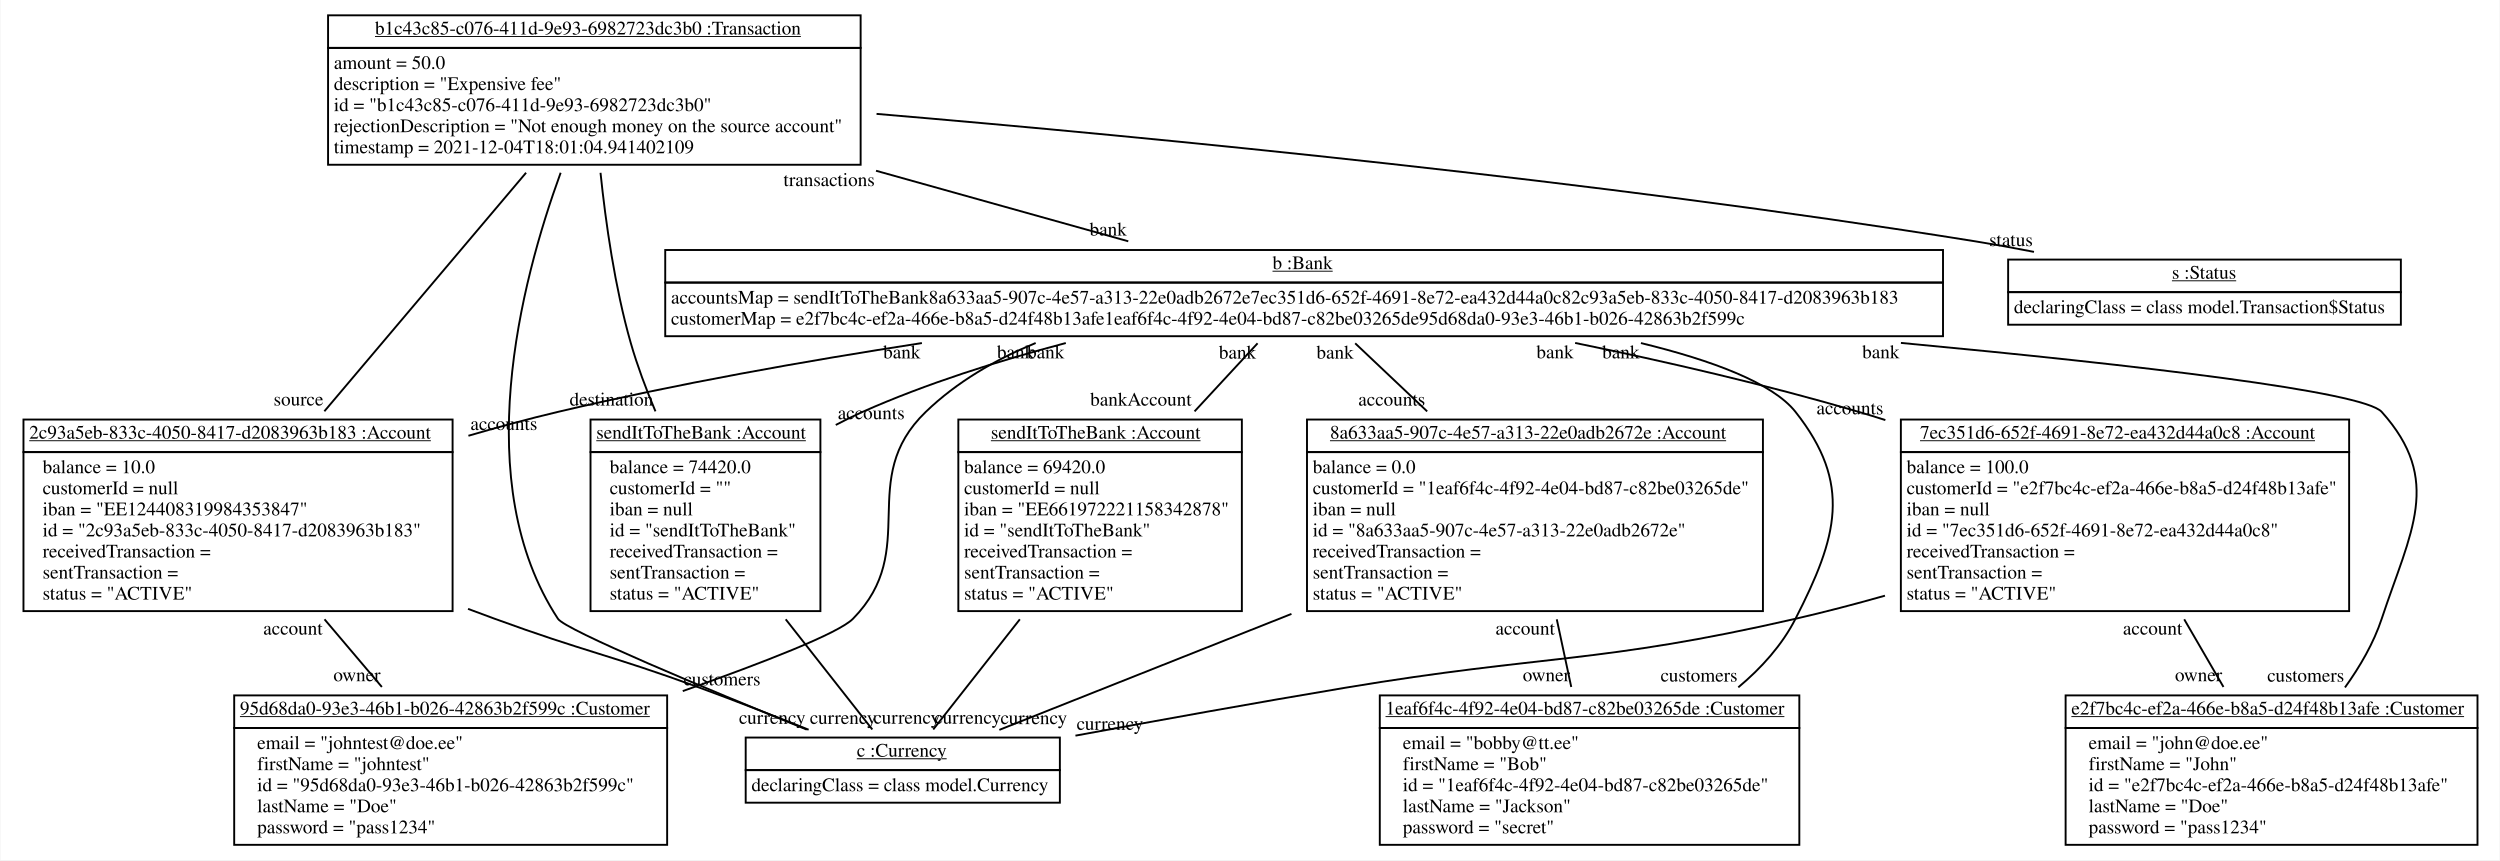
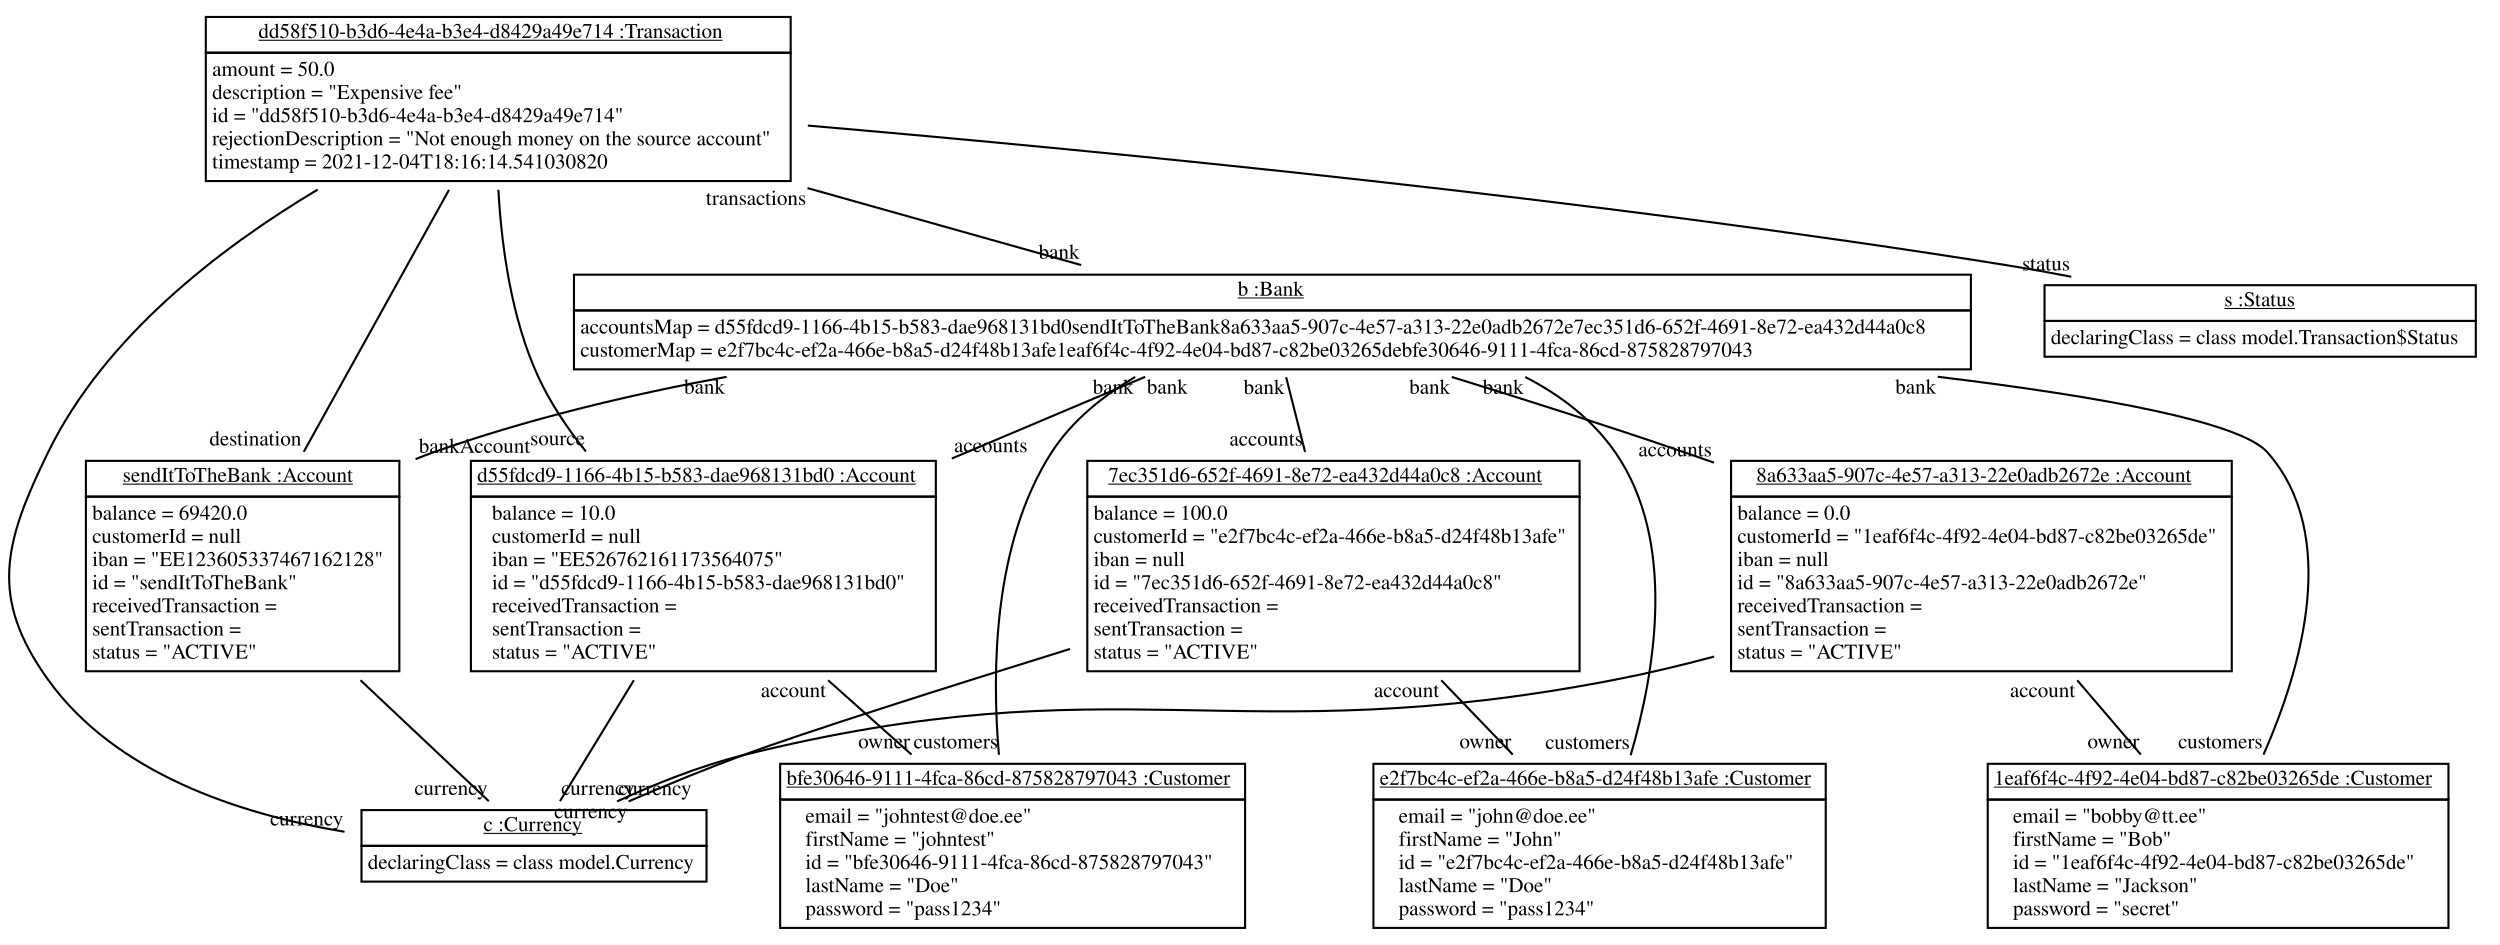
- <svg xmlns="http://www.w3.org/2000/svg" width="1305px" height="449px" viewBox="0.00 0.00 1304.50 449.00">
+ <svg xmlns="http://www.w3.org/2000/svg" width="1188px" height="449px" viewBox="0.00 0.00 1188.33 449.00">
  <g id="graph0" class="graph" transform="scale(1.0 1.0) rotate(0) translate(4 445)">
-     <polygon fill="white" stroke="transparent" points="-4,4 -4,-445 1300.5,-445 1300.5,4 -4,4" />
+     <polygon fill="white" stroke="transparent" points="-4,4 -4,-445 1184.33,-445 1184.33,4 -4,4" />
    <g id="node1" class="node">
-       <polygon fill="none" stroke="black" points="167,-420 167,-437 445,-437 445,-420 167,-420" />
-       <text text-anchor="start" x="191.5" y="-427" font-family="Times,serif" text-decoration="underline" font-size="10.00">b1c43c85-c076-411d-9e93-6982723dc3b0 :Transaction</text>
-       <polygon fill="none" stroke="black" points="167,-359 167,-420 445,-420 445,-359 167,-359" />
-       <text text-anchor="start" x="170" y="-409" font-family="Times,serif" font-size="10.00">amount = 50.0</text>
-       <text text-anchor="start" x="170" y="-398" font-family="Times,serif" font-size="10.00">description = "Expensive fee"</text>
-       <text text-anchor="start" x="170" y="-387" font-family="Times,serif" font-size="10.00">id = "b1c43c85-c076-411d-9e93-6982723dc3b0"</text>
-       <text text-anchor="start" x="170" y="-376" font-family="Times,serif" font-size="10.00">rejectionDescription = "Not enough money on the source account"</text>
-       <text text-anchor="start" x="170" y="-365" font-family="Times,serif" font-size="10.00">timestamp = 2021-12-04T18:01:04.941402109</text>
+       <polygon fill="none" stroke="black" points="93.83,-420 93.83,-437 371.83,-437 371.83,-420 93.83,-420" />
+       <text text-anchor="start" x="118.83" y="-427" font-family="Times,serif" text-decoration="underline" font-size="10.00">dd58f510-b3d6-4e4a-b3e4-d8429a49e714 :Transaction</text>
+       <polygon fill="none" stroke="black" points="93.83,-359 93.83,-420 371.83,-420 371.83,-359 93.83,-359" />
+       <text text-anchor="start" x="96.83" y="-409" font-family="Times,serif" font-size="10.00">amount = 50.0</text>
+       <text text-anchor="start" x="96.83" y="-398" font-family="Times,serif" font-size="10.00">description = "Expensive fee"</text>
+       <text text-anchor="start" x="96.83" y="-387" font-family="Times,serif" font-size="10.00">id = "dd58f510-b3d6-4e4a-b3e4-d8429a49e714"</text>
+       <text text-anchor="start" x="96.83" y="-376" font-family="Times,serif" font-size="10.00">rejectionDescription = "Not enough money on the source account"</text>
+       <text text-anchor="start" x="96.83" y="-365" font-family="Times,serif" font-size="10.00">timestamp = 2021-12-04T18:16:14.541030820</text>
    </g>
    <g id="node2" class="node">
-       <polygon fill="none" stroke="black" points="343,-297.5 343,-314.5 1010,-314.5 1010,-297.5 343,-297.5" />
-       <text text-anchor="start" x="660" y="-304.5" font-family="Times,serif" text-decoration="underline" font-size="10.00">b :Bank</text>
-       <polygon fill="none" stroke="black" points="343,-269.5 343,-297.5 1010,-297.5 1010,-269.5 343,-269.5" />
-       <text text-anchor="start" x="346" y="-286.5" font-family="Times,serif" font-size="10.00">accountsMap = sendItToTheBank8a633aa5-907c-4e57-a313-22e0adb2672e7ec351d6-652f-4691-8e72-ea432d44a0c82c93a5eb-833c-4050-8417-d2083963b183</text>
-       <text text-anchor="start" x="346" y="-275.5" font-family="Times,serif" font-size="10.00">customerMap = e2f7bc4c-ef2a-466e-b8a5-d24f48b13afe1eaf6f4c-4f92-4e04-bd87-c82be03265de95d68da0-93e3-46b1-b026-42863b2f599c</text>
+       <polygon fill="none" stroke="black" points="268.83,-297.5 268.83,-314.5 932.83,-314.5 932.83,-297.5 268.83,-297.5" />
+       <text text-anchor="start" x="584.33" y="-304.5" font-family="Times,serif" text-decoration="underline" font-size="10.00">b :Bank</text>
+       <polygon fill="none" stroke="black" points="268.83,-269.5 268.83,-297.5 932.83,-297.5 932.83,-269.5 268.83,-269.5" />
+       <text text-anchor="start" x="271.83" y="-286.5" font-family="Times,serif" font-size="10.00">accountsMap = d55fdcd9-1166-4b15-b583-dae968131bd0sendItToTheBank8a633aa5-907c-4e57-a313-22e0adb2672e7ec351d6-652f-4691-8e72-ea432d44a0c8</text>
+       <text text-anchor="start" x="271.83" y="-275.5" font-family="Times,serif" font-size="10.00">customerMap = e2f7bc4c-ef2a-466e-b8a5-d24f48b13afe1eaf6f4c-4f92-4e04-bd87-c82be03265debfe30646-9111-4fca-86cd-875828797043</text>
    </g>
    <g id="edge1" class="edge">
-       <path fill="none" stroke="black" d="M453.03,-355.87C497.49,-343.43 545.01,-330.14 584.71,-319.04" />
-       <text text-anchor="middle" x="574.21" y="-322.04" font-family="Times,serif" font-size="10.00">bank</text>
-       <text text-anchor="middle" x="428.53" y="-347.87" font-family="Times,serif" font-size="10.00">transactions</text>
+       <path fill="none" stroke="black" d="M379.85,-355.65C423.8,-343.29 470.68,-330.1 509.9,-319.07" />
+       <text text-anchor="middle" x="499.4" y="-322.07" font-family="Times,serif" font-size="10.00">bank</text>
+       <text text-anchor="middle" x="355.35" y="-347.65" font-family="Times,serif" font-size="10.00">transactions</text>
    </g>
    <g id="node3" class="node">
-       <polygon fill="none" stroke="black" points="385,-43 385,-60 549,-60 549,-43 385,-43" />
-       <text text-anchor="start" x="443" y="-50" font-family="Times,serif" text-decoration="underline" font-size="10.00">c :Currency</text>
-       <polygon fill="none" stroke="black" points="385,-26 385,-43 549,-43 549,-26 385,-26" />
-       <text text-anchor="start" x="388" y="-32" font-family="Times,serif" font-size="10.00">declaringClass = class model.Currency</text>
+       <polygon fill="none" stroke="black" points="167.83,-43 167.83,-60 331.83,-60 331.83,-43 167.83,-43" />
+       <text text-anchor="start" x="225.83" y="-50" font-family="Times,serif" text-decoration="underline" font-size="10.00">c :Currency</text>
+       <polygon fill="none" stroke="black" points="167.83,-26 167.83,-43 331.83,-43 331.83,-26 167.83,-26" />
+       <text text-anchor="start" x="170.83" y="-32" font-family="Times,serif" font-size="10.00">declaringClass = class model.Currency</text>
    </g>
    <g id="edge2" class="edge">
-       <path fill="none" stroke="black" d="M288.41,-354.83C267.39,-297.16 240.51,-192.81 287,-122 290.87,-116.11 364.96,-85.24 416.87,-64.14" />
-       <text text-anchor="middle" x="398.87" y="-67.14" font-family="Times,serif" font-size="10.00">currency</text>
+       <path fill="none" stroke="black" d="M147.04,-354.98C99.83,-326.77 45.54,-284.74 18.83,-230 -2.23,-186.86 -9.17,-160.99 18.83,-122 50.79,-77.47 109.53,-58.03 159.77,-49.69" />
+       <text text-anchor="middle" x="141.77" y="-52.69" font-family="Times,serif" font-size="10.00">currency</text>
    </g>
    <g id="node4" class="node">
-       <polygon fill="none" stroke="black" points="304,-209 304,-226 424,-226 424,-209 304,-209" />
-       <text text-anchor="start" x="307" y="-216" font-family="Times,serif" text-decoration="underline" font-size="10.00">sendItToTheBank :Account</text>
-       <polygon fill="none" stroke="black" points="304,-126 304,-209 424,-209 424,-126 304,-126" />
-       <text text-anchor="start" x="314" y="-198" font-family="Times,serif" font-size="10.00">balance = 74420.0</text>
-       <text text-anchor="start" x="314" y="-187" font-family="Times,serif" font-size="10.00">customerId = ""</text>
-       <text text-anchor="start" x="314" y="-176" font-family="Times,serif" font-size="10.00">iban = null</text>
-       <text text-anchor="start" x="314" y="-165" font-family="Times,serif" font-size="10.00">id = "sendItToTheBank"</text>
-       <text text-anchor="start" x="314" y="-154" font-family="Times,serif" font-size="10.00">receivedTransaction = </text>
-       <text text-anchor="start" x="314" y="-143" font-family="Times,serif" font-size="10.00">sentTransaction = </text>
-       <text text-anchor="start" x="314" y="-132" font-family="Times,serif" font-size="10.00">status = "ACTIVE"</text>
+       <polygon fill="none" stroke="black" points="36.83,-209 36.83,-226 185.83,-226 185.83,-209 36.83,-209" />
+       <text text-anchor="start" x="54.33" y="-216" font-family="Times,serif" text-decoration="underline" font-size="10.00">sendItToTheBank :Account</text>
+       <polygon fill="none" stroke="black" points="36.83,-126 36.83,-209 185.83,-209 185.83,-126 36.83,-126" />
+       <text text-anchor="start" x="39.83" y="-198" font-family="Times,serif" font-size="10.00">balance = 69420.0</text>
+       <text text-anchor="start" x="39.83" y="-187" font-family="Times,serif" font-size="10.00">customerId = null</text>
+       <text text-anchor="start" x="39.83" y="-176" font-family="Times,serif" font-size="10.00">iban = "EE123605337467162128"</text>
+       <text text-anchor="start" x="39.83" y="-165" font-family="Times,serif" font-size="10.00">id = "sendItToTheBank"</text>
+       <text text-anchor="start" x="39.83" y="-154" font-family="Times,serif" font-size="10.00">receivedTransaction = </text>
+       <text text-anchor="start" x="39.83" y="-143" font-family="Times,serif" font-size="10.00">sentTransaction = </text>
+       <text text-anchor="start" x="39.83" y="-132" font-family="Times,serif" font-size="10.00">status = "ACTIVE"</text>
    </g>
    <g id="edge3" class="edge">
-       <path fill="none" stroke="black" d="M309.22,-354.8C311.91,-328.83 316.69,-295.06 325,-266 328.39,-254.16 333.01,-241.84 337.9,-230.27" />
-       <text text-anchor="middle" x="314.9" y="-233.27" font-family="Times,serif" font-size="10.00">destination</text>
+       <path fill="none" stroke="black" d="M209.45,-354.84C189.8,-319.41 161.6,-268.57 140.39,-230.31" />
+       <text text-anchor="middle" x="117.39" y="-233.31" font-family="Times,serif" font-size="10.00">destination</text>
    </g>
    <g id="node5" class="node">
-       <polygon fill="none" stroke="black" points="8,-209 8,-226 232,-226 232,-209 8,-209" />
-       <text text-anchor="start" x="11" y="-216" font-family="Times,serif" text-decoration="underline" font-size="10.00">2c93a5eb-833c-4050-8417-d2083963b183 :Account</text>
-       <polygon fill="none" stroke="black" points="8,-126 8,-209 232,-209 232,-126 8,-126" />
-       <text text-anchor="start" x="18" y="-198" font-family="Times,serif" font-size="10.00">balance = 10.0</text>
-       <text text-anchor="start" x="18" y="-187" font-family="Times,serif" font-size="10.00">customerId = null</text>
-       <text text-anchor="start" x="18" y="-176" font-family="Times,serif" font-size="10.00">iban = "EE124408319984353847"</text>
-       <text text-anchor="start" x="18" y="-165" font-family="Times,serif" font-size="10.00">id = "2c93a5eb-833c-4050-8417-d2083963b183"</text>
-       <text text-anchor="start" x="18" y="-154" font-family="Times,serif" font-size="10.00">receivedTransaction = </text>
-       <text text-anchor="start" x="18" y="-143" font-family="Times,serif" font-size="10.00">sentTransaction = </text>
-       <text text-anchor="start" x="18" y="-132" font-family="Times,serif" font-size="10.00">status = "ACTIVE"</text>
+       <polygon fill="none" stroke="black" points="219.83,-209 219.83,-226 440.83,-226 440.83,-209 219.83,-209" />
+       <text text-anchor="start" x="222.83" y="-216" font-family="Times,serif" text-decoration="underline" font-size="10.00">d55fdcd9-1166-4b15-b583-dae968131bd0 :Account</text>
+       <polygon fill="none" stroke="black" points="219.83,-126 219.83,-209 440.83,-209 440.83,-126 219.83,-126" />
+       <text text-anchor="start" x="229.83" y="-198" font-family="Times,serif" font-size="10.00">balance = 10.0</text>
+       <text text-anchor="start" x="229.83" y="-187" font-family="Times,serif" font-size="10.00">customerId = null</text>
+       <text text-anchor="start" x="229.83" y="-176" font-family="Times,serif" font-size="10.00">iban = "EE526762161173564075"</text>
+       <text text-anchor="start" x="229.83" y="-165" font-family="Times,serif" font-size="10.00">id = "d55fdcd9-1166-4b15-b583-dae968131bd0"</text>
+       <text text-anchor="start" x="229.83" y="-154" font-family="Times,serif" font-size="10.00">receivedTransaction = </text>
+       <text text-anchor="start" x="229.83" y="-143" font-family="Times,serif" font-size="10.00">sentTransaction = </text>
+       <text text-anchor="start" x="229.83" y="-132" font-family="Times,serif" font-size="10.00">status = "ACTIVE"</text>
    </g>
    <g id="edge4" class="edge">
-       <path fill="none" stroke="black" d="M270.36,-354.84C240.4,-319.41 197.41,-268.57 165.07,-230.31" />
-       <text text-anchor="middle" x="151.57" y="-233.31" font-family="Times,serif" font-size="10.00">source</text>
+       <path fill="none" stroke="black" d="M232.89,-354.86C234.37,-328.29 238.98,-293.86 251.83,-266 257.59,-253.5 265.67,-241.44 274.48,-230.46" />
+       <text text-anchor="middle" x="260.98" y="-233.46" font-family="Times,serif" font-size="10.00">source</text>
    </g>
    <g id="node6" class="node">
-       <polygon fill="none" stroke="black" points="1044,-292.5 1044,-309.5 1249,-309.5 1249,-292.5 1044,-292.5" />
-       <text text-anchor="start" x="1129.5" y="-299.5" font-family="Times,serif" text-decoration="underline" font-size="10.00">s :Status</text>
-       <polygon fill="none" stroke="black" points="1044,-275.5 1044,-292.5 1249,-292.5 1249,-275.5 1044,-275.5" />
-       <text text-anchor="start" x="1047" y="-281.5" font-family="Times,serif" font-size="10.00">declaringClass = class model.Transaction$Status</text>
+       <polygon fill="none" stroke="black" points="967.83,-292.5 967.83,-309.5 1172.83,-309.5 1172.83,-292.5 967.83,-292.5" />
+       <text text-anchor="start" x="1053.33" y="-299.5" font-family="Times,serif" text-decoration="underline" font-size="10.00">s :Status</text>
+       <polygon fill="none" stroke="black" points="967.83,-275.5 967.83,-292.5 1172.83,-292.5 1172.83,-275.5 967.83,-275.5" />
+       <text text-anchor="start" x="970.83" y="-281.5" font-family="Times,serif" font-size="10.00">declaringClass = class model.Transaction$Status</text>
    </g>
    <g id="edge5" class="edge">
-       <path fill="none" stroke="black" d="M453.31,-385.55C599.45,-373.14 829.51,-350.76 1027,-319 1036.91,-317.41 1047.24,-315.53 1057.49,-313.52" />
-       <text text-anchor="middle" x="1045.49" y="-316.52" font-family="Times,serif" font-size="10.00">status</text>
+       <path fill="none" stroke="black" d="M379.99,-385.37C525.34,-372.85 753.71,-350.42 949.83,-319 959.81,-317.4 970.23,-315.51 980.56,-313.51" />
+       <text text-anchor="middle" x="968.56" y="-316.51" font-family="Times,serif" font-size="10.00">status</text>
+     </g>
+     <g id="edge6" class="edge">
+       <path fill="none" stroke="black" d="M341.37,-265.95C294.16,-257.26 245.93,-245.61 201.83,-230 199.07,-229.02 196.3,-227.96 193.53,-226.83" />
+       <text text-anchor="middle" x="221.53" y="-229.83" font-family="Times,serif" font-size="10.00">bankAccount</text>
+       <text text-anchor="middle" x="330.87" y="-257.95" font-family="Times,serif" font-size="10.00">bank</text>
+     </g>
+     <g id="edge9" class="edge">
+       <path fill="none" stroke="black" d="M540.34,-265.95C513.2,-254.48 480.19,-240.53 448.44,-227.12" />
+       <text text-anchor="middle" x="466.94" y="-230.12" font-family="Times,serif" font-size="10.00">accounts</text>
+       <text text-anchor="middle" x="550.84" y="-257.95" font-family="Times,serif" font-size="10.00">bank</text>
+     </g>
+     <g id="node7" class="node">
+       <polygon fill="none" stroke="black" points="818.83,-209 818.83,-226 1056.83,-226 1056.83,-209 818.83,-209" />
+       <text text-anchor="start" x="830.83" y="-216" font-family="Times,serif" text-decoration="underline" font-size="10.00">8a633aa5-907c-4e57-a313-22e0adb2672e :Account</text>
+       <polygon fill="none" stroke="black" points="818.83,-126 818.83,-209 1056.83,-209 1056.83,-126 818.83,-126" />
+       <text text-anchor="start" x="821.83" y="-198" font-family="Times,serif" font-size="10.00">balance = 0.0</text>
+       <text text-anchor="start" x="821.83" y="-187" font-family="Times,serif" font-size="10.00">customerId = "1eaf6f4c-4f92-4e04-bd87-c82be03265de"</text>
+       <text text-anchor="start" x="821.83" y="-176" font-family="Times,serif" font-size="10.00">iban = null</text>
+       <text text-anchor="start" x="821.83" y="-165" font-family="Times,serif" font-size="10.00">id = "8a633aa5-907c-4e57-a313-22e0adb2672e"</text>
+       <text text-anchor="start" x="821.83" y="-154" font-family="Times,serif" font-size="10.00">receivedTransaction = </text>
+       <text text-anchor="start" x="821.83" y="-143" font-family="Times,serif" font-size="10.00">sentTransaction = </text>
+       <text text-anchor="start" x="821.83" y="-132" font-family="Times,serif" font-size="10.00">status = "ACTIVE"</text>
    </g>
    <g id="edge7" class="edge">
-       <path fill="none" stroke="black" d="M552.1,-265.94C517.03,-256.69 479.34,-244.79 446,-230 441.35,-227.94 436.67,-225.63 432.02,-223.17" />
-       <text text-anchor="middle" x="450.52" y="-226.17" font-family="Times,serif" font-size="10.00">accounts</text>
-       <text text-anchor="middle" x="541.6" y="-257.94" font-family="Times,serif" font-size="10.00">bank</text>
+       <path fill="none" stroke="black" d="M686.06,-265.88C720.59,-255.21 760.75,-242.43 796.83,-230 801.4,-228.42 806.05,-226.8 810.74,-225.14" />
+       <text text-anchor="middle" x="792.24" y="-228.14" font-family="Times,serif" font-size="10.00">accounts</text>
+       <text text-anchor="middle" x="675.56" y="-257.88" font-family="Times,serif" font-size="10.00">bank</text>
+     </g>
+     <g id="node8" class="node">
+       <polygon fill="none" stroke="black" points="512.83,-209 512.83,-226 746.83,-226 746.83,-209 512.83,-209" />
+       <text text-anchor="start" x="522.83" y="-216" font-family="Times,serif" text-decoration="underline" font-size="10.00">7ec351d6-652f-4691-8e72-ea432d44a0c8 :Account</text>
+       <polygon fill="none" stroke="black" points="512.83,-126 512.83,-209 746.83,-209 746.83,-126 512.83,-126" />
+       <text text-anchor="start" x="515.83" y="-198" font-family="Times,serif" font-size="10.00">balance = 100.0</text>
+       <text text-anchor="start" x="515.83" y="-187" font-family="Times,serif" font-size="10.00">customerId = "e2f7bc4c-ef2a-466e-b8a5-d24f48b13afe"</text>
+       <text text-anchor="start" x="515.83" y="-176" font-family="Times,serif" font-size="10.00">iban = null</text>
+       <text text-anchor="start" x="515.83" y="-165" font-family="Times,serif" font-size="10.00">id = "7ec351d6-652f-4691-8e72-ea432d44a0c8"</text>
+       <text text-anchor="start" x="515.83" y="-154" font-family="Times,serif" font-size="10.00">receivedTransaction = </text>
+       <text text-anchor="start" x="515.83" y="-143" font-family="Times,serif" font-size="10.00">sentTransaction = </text>
+       <text text-anchor="start" x="515.83" y="-132" font-family="Times,serif" font-size="10.00">status = "ACTIVE"</text>
+     </g>
+     <g id="edge8" class="edge">
+       <path fill="none" stroke="black" d="M607.33,-265.8C610.01,-255.25 613.2,-242.63 616.34,-230.25" />
+       <text text-anchor="middle" x="597.84" y="-233.25" font-family="Times,serif" font-size="10.00">accounts</text>
+       <text text-anchor="middle" x="596.83" y="-257.8" font-family="Times,serif" font-size="10.00">bank</text>
+     </g>
+     <g id="node9" class="node">
+       <polygon fill="none" stroke="black" points="648.83,-65 648.83,-82 863.83,-82 863.83,-65 648.83,-65" />
+       <text text-anchor="start" x="651.83" y="-72" font-family="Times,serif" text-decoration="underline" font-size="10.00">e2f7bc4c-ef2a-466e-b8a5-d24f48b13afe :Customer</text>
+       <polygon fill="none" stroke="black" points="648.83,-4 648.83,-65 863.83,-65 863.83,-4 648.83,-4" />
+       <text text-anchor="start" x="660.83" y="-54" font-family="Times,serif" font-size="10.00">email = "john@doe.ee"</text>
+       <text text-anchor="start" x="660.83" y="-43" font-family="Times,serif" font-size="10.00">firstName = "John"</text>
+       <text text-anchor="start" x="660.83" y="-32" font-family="Times,serif" font-size="10.00">id = "e2f7bc4c-ef2a-466e-b8a5-d24f48b13afe"</text>
+       <text text-anchor="start" x="660.83" y="-21" font-family="Times,serif" font-size="10.00">lastName = "Doe"</text>
+       <text text-anchor="start" x="660.83" y="-10" font-family="Times,serif" font-size="10.00">password = "pass1234"</text>
    </g>
    <g id="edge10" class="edge">
-       <path fill="none" stroke="black" d="M476.98,-265.93C415.67,-256.48 348.22,-244.47 287,-230 271.75,-226.4 255.88,-222.1 240.26,-217.53" />
-       <text text-anchor="middle" x="258.76" y="-220.53" font-family="Times,serif" font-size="10.00">accounts</text>
-       <text text-anchor="middle" x="466.48" y="-257.93" font-family="Times,serif" font-size="10.00">bank</text>
-     </g>
-     <g id="node7" class="node">
-       <polygon fill="none" stroke="black" points="496,-209 496,-226 644,-226 644,-209 496,-209" />
-       <text text-anchor="start" x="513" y="-216" font-family="Times,serif" text-decoration="underline" font-size="10.00">sendItToTheBank :Account</text>
-       <polygon fill="none" stroke="black" points="496,-126 496,-209 644,-209 644,-126 496,-126" />
-       <text text-anchor="start" x="499" y="-198" font-family="Times,serif" font-size="10.00">balance = 69420.0</text>
-       <text text-anchor="start" x="499" y="-187" font-family="Times,serif" font-size="10.00">customerId = null</text>
-       <text text-anchor="start" x="499" y="-176" font-family="Times,serif" font-size="10.00">iban = "EE661972221158342878"</text>
-       <text text-anchor="start" x="499" y="-165" font-family="Times,serif" font-size="10.00">id = "sendItToTheBank"</text>
-       <text text-anchor="start" x="499" y="-154" font-family="Times,serif" font-size="10.00">receivedTransaction = </text>
-       <text text-anchor="start" x="499" y="-143" font-family="Times,serif" font-size="10.00">sentTransaction = </text>
-       <text text-anchor="start" x="499" y="-132" font-family="Times,serif" font-size="10.00">status = "ACTIVE"</text>
-     </g>
-     <g id="edge6" class="edge">
-       <path fill="none" stroke="black" d="M652.21,-265.8C642.45,-255.25 630.75,-242.63 619.3,-230.25" />
-       <text text-anchor="middle" x="591.3" y="-233.25" font-family="Times,serif" font-size="10.00">bankAccount</text>
-       <text text-anchor="middle" x="641.71" y="-257.8" font-family="Times,serif" font-size="10.00">bank</text>
-     </g>
-     <g id="node8" class="node">
-       <polygon fill="none" stroke="black" points="678,-209 678,-226 916,-226 916,-209 678,-209" />
-       <text text-anchor="start" x="690" y="-216" font-family="Times,serif" text-decoration="underline" font-size="10.00">8a633aa5-907c-4e57-a313-22e0adb2672e :Account</text>
-       <polygon fill="none" stroke="black" points="678,-126 678,-209 916,-209 916,-126 678,-126" />
-       <text text-anchor="start" x="681" y="-198" font-family="Times,serif" font-size="10.00">balance = 0.0</text>
-       <text text-anchor="start" x="681" y="-187" font-family="Times,serif" font-size="10.00">customerId = "1eaf6f4c-4f92-4e04-bd87-c82be03265de"</text>
-       <text text-anchor="start" x="681" y="-176" font-family="Times,serif" font-size="10.00">iban = null</text>
-       <text text-anchor="start" x="681" y="-165" font-family="Times,serif" font-size="10.00">id = "8a633aa5-907c-4e57-a313-22e0adb2672e"</text>
-       <text text-anchor="start" x="681" y="-154" font-family="Times,serif" font-size="10.00">receivedTransaction = </text>
-       <text text-anchor="start" x="681" y="-143" font-family="Times,serif" font-size="10.00">sentTransaction = </text>
-       <text text-anchor="start" x="681" y="-132" font-family="Times,serif" font-size="10.00">status = "ACTIVE"</text>
-     </g>
-     <g id="edge8" class="edge">
-       <path fill="none" stroke="black" d="M703.15,-265.8C714.3,-255.25 727.65,-242.63 740.73,-230.25" />
-       <text text-anchor="middle" x="722.23" y="-233.25" font-family="Times,serif" font-size="10.00">accounts</text>
-       <text text-anchor="middle" x="692.65" y="-257.8" font-family="Times,serif" font-size="10.00">bank</text>
-     </g>
-     <g id="node9" class="node">
-       <polygon fill="none" stroke="black" points="988,-209 988,-226 1222,-226 1222,-209 988,-209" />
-       <text text-anchor="start" x="998" y="-216" font-family="Times,serif" text-decoration="underline" font-size="10.00">7ec351d6-652f-4691-8e72-ea432d44a0c8 :Account</text>
-       <polygon fill="none" stroke="black" points="988,-126 988,-209 1222,-209 1222,-126 988,-126" />
-       <text text-anchor="start" x="991" y="-198" font-family="Times,serif" font-size="10.00">balance = 100.0</text>
-       <text text-anchor="start" x="991" y="-187" font-family="Times,serif" font-size="10.00">customerId = "e2f7bc4c-ef2a-466e-b8a5-d24f48b13afe"</text>
-       <text text-anchor="start" x="991" y="-176" font-family="Times,serif" font-size="10.00">iban = null</text>
-       <text text-anchor="start" x="991" y="-165" font-family="Times,serif" font-size="10.00">id = "7ec351d6-652f-4691-8e72-ea432d44a0c8"</text>
-       <text text-anchor="start" x="991" y="-154" font-family="Times,serif" font-size="10.00">receivedTransaction = </text>
-       <text text-anchor="start" x="991" y="-143" font-family="Times,serif" font-size="10.00">sentTransaction = </text>
-       <text text-anchor="start" x="991" y="-132" font-family="Times,serif" font-size="10.00">status = "ACTIVE"</text>
-     </g>
-     <g id="edge9" class="edge">
-       <path fill="none" stroke="black" d="M817.97,-265.98C865.43,-256.24 918.36,-244.04 966,-230 970.58,-228.65 975.23,-227.22 979.91,-225.72" />
-       <text text-anchor="middle" x="961.41" y="-228.72" font-family="Times,serif" font-size="10.00">accounts</text>
-       <text text-anchor="middle" x="807.47" y="-257.98" font-family="Times,serif" font-size="10.00">bank</text>
+       <path fill="none" stroke="black" d="M720.99,-265.86C737.86,-257.17 753.07,-245.55 763.83,-230 792.96,-187.86 782.95,-126.6 771.1,-86.05" />
+       <text text-anchor="middle" x="750.6" y="-89.05" font-family="Times,serif" font-size="10.00">customers</text>
+       <text text-anchor="middle" x="710.49" y="-257.86" font-family="Times,serif" font-size="10.00">bank</text>
    </g>
    <g id="node10" class="node">
-       <polygon fill="none" stroke="black" points="1074,-65 1074,-82 1289,-82 1289,-65 1074,-65" />
-       <text text-anchor="start" x="1077" y="-72" font-family="Times,serif" text-decoration="underline" font-size="10.00">e2f7bc4c-ef2a-466e-b8a5-d24f48b13afe :Customer</text>
-       <polygon fill="none" stroke="black" points="1074,-4 1074,-65 1289,-65 1289,-4 1074,-4" />
-       <text text-anchor="start" x="1086" y="-54" font-family="Times,serif" font-size="10.00">email = "john@doe.ee"</text>
-       <text text-anchor="start" x="1086" y="-43" font-family="Times,serif" font-size="10.00">firstName = "John"</text>
-       <text text-anchor="start" x="1086" y="-32" font-family="Times,serif" font-size="10.00">id = "e2f7bc4c-ef2a-466e-b8a5-d24f48b13afe"</text>
-       <text text-anchor="start" x="1086" y="-21" font-family="Times,serif" font-size="10.00">lastName = "Doe"</text>
-       <text text-anchor="start" x="1086" y="-10" font-family="Times,serif" font-size="10.00">password = "pass1234"</text>
+       <polygon fill="none" stroke="black" points="940.83,-65 940.83,-82 1159.83,-82 1159.83,-65 940.83,-65" />
+       <text text-anchor="start" x="943.83" y="-72" font-family="Times,serif" text-decoration="underline" font-size="10.00">1eaf6f4c-4f92-4e04-bd87-c82be03265de :Customer</text>
+       <polygon fill="none" stroke="black" points="940.83,-4 940.83,-65 1159.83,-65 1159.83,-4 940.83,-4" />
+       <text text-anchor="start" x="952.83" y="-54" font-family="Times,serif" font-size="10.00">email = "bobby@tt.ee"</text>
+       <text text-anchor="start" x="952.83" y="-43" font-family="Times,serif" font-size="10.00">firstName = "Bob"</text>
+       <text text-anchor="start" x="952.83" y="-32" font-family="Times,serif" font-size="10.00">id = "1eaf6f4c-4f92-4e04-bd87-c82be03265de"</text>
+       <text text-anchor="start" x="952.83" y="-21" font-family="Times,serif" font-size="10.00">lastName = "Jackson"</text>
+       <text text-anchor="start" x="952.83" y="-10" font-family="Times,serif" font-size="10.00">password = "secret"</text>
    </g>
    <g id="edge11" class="edge">
-       <path fill="none" stroke="black" d="M988.03,-266C1112.74,-254.27 1229.47,-240.63 1239,-230 1271.05,-194.26 1254.09,-167.57 1239,-122 1234.81,-109.34 1227.68,-97.07 1219.83,-86.15" />
-       <text text-anchor="middle" x="1199.33" y="-89.15" font-family="Times,serif" font-size="10.00">customers</text>
-       <text text-anchor="middle" x="977.53" y="-258" font-family="Times,serif" font-size="10.00">bank</text>
+       <path fill="none" stroke="black" d="M917.09,-265.97C995.58,-256.47 1061.15,-244.43 1073.83,-230 1108.21,-190.86 1090.24,-127.99 1071.92,-86.34" />
+       <text text-anchor="middle" x="1051.42" y="-89.34" font-family="Times,serif" font-size="10.00">customers</text>
+       <text text-anchor="middle" x="906.59" y="-257.97" font-family="Times,serif" font-size="10.00">bank</text>
    </g>
    <g id="node11" class="node">
-       <polygon fill="none" stroke="black" points="716,-65 716,-82 935,-82 935,-65 716,-65" />
-       <text text-anchor="start" x="719" y="-72" font-family="Times,serif" text-decoration="underline" font-size="10.00">1eaf6f4c-4f92-4e04-bd87-c82be03265de :Customer</text>
-       <polygon fill="none" stroke="black" points="716,-4 716,-65 935,-65 935,-4 716,-4" />
-       <text text-anchor="start" x="728" y="-54" font-family="Times,serif" font-size="10.00">email = "bobby@tt.ee"</text>
-       <text text-anchor="start" x="728" y="-43" font-family="Times,serif" font-size="10.00">firstName = "Bob"</text>
-       <text text-anchor="start" x="728" y="-32" font-family="Times,serif" font-size="10.00">id = "1eaf6f4c-4f92-4e04-bd87-c82be03265de"</text>
-       <text text-anchor="start" x="728" y="-21" font-family="Times,serif" font-size="10.00">lastName = "Jackson"</text>
-       <text text-anchor="start" x="728" y="-10" font-family="Times,serif" font-size="10.00">password = "secret"</text>
+       <polygon fill="none" stroke="black" points="366.83,-65 366.83,-82 587.83,-82 587.83,-65 366.83,-65" />
+       <text text-anchor="start" x="369.83" y="-72" font-family="Times,serif" text-decoration="underline" font-size="10.00">bfe30646-9111-4fca-86cd-875828797043 :Customer</text>
+       <polygon fill="none" stroke="black" points="366.83,-4 366.83,-65 587.83,-65 587.83,-4 366.83,-4" />
+       <text text-anchor="start" x="378.83" y="-54" font-family="Times,serif" font-size="10.00">email = "johntest@doe.ee"</text>
+       <text text-anchor="start" x="378.83" y="-43" font-family="Times,serif" font-size="10.00">firstName = "johntest"</text>
+       <text text-anchor="start" x="378.83" y="-32" font-family="Times,serif" font-size="10.00">id = "bfe30646-9111-4fca-86cd-875828797043"</text>
+       <text text-anchor="start" x="378.83" y="-21" font-family="Times,serif" font-size="10.00">lastName = "Doe"</text>
+       <text text-anchor="start" x="378.83" y="-10" font-family="Times,serif" font-size="10.00">password = "pass1234"</text>
    </g>
    <g id="edge12" class="edge">
-       <path fill="none" stroke="black" d="M852.32,-265.92C889.48,-256.88 921.1,-245.08 933,-230 962.73,-192.32 954.85,-164.74 933,-122 925.95,-108.2 915.19,-96.28 903.14,-86.21" />
-       <text text-anchor="middle" x="882.64" y="-89.21" font-family="Times,serif" font-size="10.00">customers</text>
-       <text text-anchor="middle" x="841.82" y="-257.92" font-family="Times,serif" font-size="10.00">bank</text>
-     </g>
-     <g id="node12" class="node">
-       <polygon fill="none" stroke="black" points="118,-65 118,-82 344,-82 344,-65 118,-65" />
-       <text text-anchor="start" x="121" y="-72" font-family="Times,serif" text-decoration="underline" font-size="10.00">95d68da0-93e3-46b1-b026-42863b2f599c :Customer</text>
-       <polygon fill="none" stroke="black" points="118,-4 118,-65 344,-65 344,-4 118,-4" />
-       <text text-anchor="start" x="130" y="-54" font-family="Times,serif" font-size="10.00">email = "johntest@doe.ee"</text>
-       <text text-anchor="start" x="130" y="-43" font-family="Times,serif" font-size="10.00">firstName = "johntest"</text>
-       <text text-anchor="start" x="130" y="-32" font-family="Times,serif" font-size="10.00">id = "95d68da0-93e3-46b1-b026-42863b2f599c"</text>
-       <text text-anchor="start" x="130" y="-21" font-family="Times,serif" font-size="10.00">lastName = "Doe"</text>
-       <text text-anchor="start" x="130" y="-10" font-family="Times,serif" font-size="10.00">password = "pass1234"</text>
+       <path fill="none" stroke="black" d="M535.59,-265.9C520.2,-256.82 505.48,-245.02 495.83,-230 468.18,-187 467.36,-126.5 470.82,-86.32" />
+       <text text-anchor="middle" x="450.32" y="-89.32" font-family="Times,serif" font-size="10.00">customers</text>
+       <text text-anchor="middle" x="525.09" y="-257.9" font-family="Times,serif" font-size="10.00">bank</text>
    </g>
    <g id="edge13" class="edge">
-       <path fill="none" stroke="black" d="M536.37,-265.96C515.26,-257.26 495.18,-245.61 479,-230 442.38,-194.67 476.67,-158.29 441,-122 433.59,-114.46 394.58,-99.25 352.15,-84.25" />
-       <text text-anchor="middle" x="372.65" y="-87.25" font-family="Times,serif" font-size="10.00">customers</text>
-       <text text-anchor="middle" x="525.87" y="-257.96" font-family="Times,serif" font-size="10.00">bank</text>
+       <path fill="none" stroke="black" d="M167.36,-121.72C188.86,-101.46 212.07,-79.58 228.37,-64.22" />
+       <text text-anchor="middle" x="210.37" y="-67.22" font-family="Times,serif" font-size="10.00">currency</text>
    </g>
    <g id="edge14" class="edge">
-       <path fill="none" stroke="black" d="M405.89,-121.72C421.82,-101.46 439.02,-79.58 451.1,-64.22" />
-       <text text-anchor="middle" x="469.1" y="-67.22" font-family="Times,serif" font-size="10.00">currency</text>
+       <path fill="none" stroke="black" d="M297.29,-121.72C284.91,-101.46 271.55,-79.58 262.17,-64.22" />
+       <text text-anchor="middle" x="280.17" y="-67.22" font-family="Times,serif" font-size="10.00">currency</text>
    </g>
    <g id="edge15" class="edge">
-       <path fill="none" stroke="black" d="M240.06,-127.17C244.76,-125.4 249.42,-123.68 254,-122 301.12,-104.77 313.88,-103.25 361,-86 379.68,-79.16 400.03,-71.22 417.86,-64.09" />
-       <text text-anchor="middle" x="435.86" y="-67.09" font-family="Times,serif" font-size="10.00">currency</text>
+       <path fill="none" stroke="black" d="M389.62,-121.72C402.81,-109.96 416.62,-97.66 429.25,-86.4" />
+       <text text-anchor="middle" x="416.25" y="-89.4" font-family="Times,serif" font-size="10.00">owner</text>
+       <text text-anchor="middle" x="373.12" y="-113.72" font-family="Times,serif" font-size="10.00">account</text>
    </g>
    <g id="edge16" class="edge">
-       <path fill="none" stroke="black" d="M165.15,-121.72C175.11,-109.96 185.54,-97.66 195.08,-86.4" />
-       <text text-anchor="middle" x="182.08" y="-89.4" font-family="Times,serif" font-size="10.00">owner</text>
-       <text text-anchor="middle" x="148.65" y="-113.72" font-family="Times,serif" font-size="10.00">account</text>
+       <path fill="none" stroke="black" d="M810.78,-132.97C795.09,-128.77 779.17,-124.97 763.83,-122 582.06,-86.84 528.48,-130.7 348.83,-86 328.53,-80.95 307.05,-72.28 289.3,-64.12" />
+       <text text-anchor="middle" x="307.3" y="-67.12" font-family="Times,serif" font-size="10.00">currency</text>
    </g>
    <g id="edge17" class="edge">
-       <path fill="none" stroke="black" d="M528.11,-121.72C512.18,-101.46 494.98,-79.58 482.9,-64.22" />
-       <text text-anchor="middle" x="500.9" y="-67.22" font-family="Times,serif" font-size="10.00">currency</text>
+       <path fill="none" stroke="black" d="M983.38,-121.72C993.43,-109.96 1003.95,-97.66 1013.58,-86.4" />
+       <text text-anchor="middle" x="1000.58" y="-89.4" font-family="Times,serif" font-size="10.00">owner</text>
+       <text text-anchor="middle" x="966.88" y="-113.72" font-family="Times,serif" font-size="10.00">account</text>
    </g>
    <g id="edge18" class="edge">
-       <path fill="none" stroke="black" d="M669.89,-124.54C616.69,-103.42 557.93,-80.1 517.4,-64.01" />
-       <text text-anchor="middle" x="535.4" y="-67.01" font-family="Times,serif" font-size="10.00">currency</text>
+       <path fill="none" stroke="black" d="M504.63,-136.61C444.1,-117.8 378.29,-96.89 348.83,-86 330.96,-79.4 311.62,-71.39 294.81,-64.14" />
+       <text text-anchor="middle" x="276.81" y="-56.14" font-family="Times,serif" font-size="10.00">currency</text>
    </g>
    <g id="edge19" class="edge">
-       <path fill="none" stroke="black" d="M808.39,-121.72C810.9,-109.96 813.53,-97.66 815.94,-86.4" />
-       <text text-anchor="middle" x="802.94" y="-89.4" font-family="Times,serif" font-size="10.00">owner</text>
-       <text text-anchor="middle" x="791.89" y="-113.72" font-family="Times,serif" font-size="10.00">account</text>
-     </g>
-     <g id="edge20" class="edge">
-       <path fill="none" stroke="black" d="M979.7,-134.06C964.07,-129.64 948.23,-125.49 933,-122 830.01,-98.38 802.21,-103.45 698,-86 651.47,-78.21 599.79,-68.87 557.13,-60.99" />
-       <text text-anchor="middle" x="575.13" y="-63.99" font-family="Times,serif" font-size="10.00">currency</text>
-     </g>
-     <g id="edge21" class="edge">
-       <path fill="none" stroke="black" d="M1135.91,-121.72C1142.73,-109.96 1149.87,-97.66 1156.4,-86.4" />
-       <text text-anchor="middle" x="1143.4" y="-89.4" font-family="Times,serif" font-size="10.00">owner</text>
-       <text text-anchor="middle" x="1119.41" y="-113.72" font-family="Times,serif" font-size="10.00">account</text>
+       <path fill="none" stroke="black" d="M681.07,-121.72C692.38,-109.96 704.22,-97.66 715.05,-86.4" />
+       <text text-anchor="middle" x="702.05" y="-89.4" font-family="Times,serif" font-size="10.00">owner</text>
+       <text text-anchor="middle" x="664.57" y="-113.72" font-family="Times,serif" font-size="10.00">account</text>
    </g>
  </g>
</svg>
